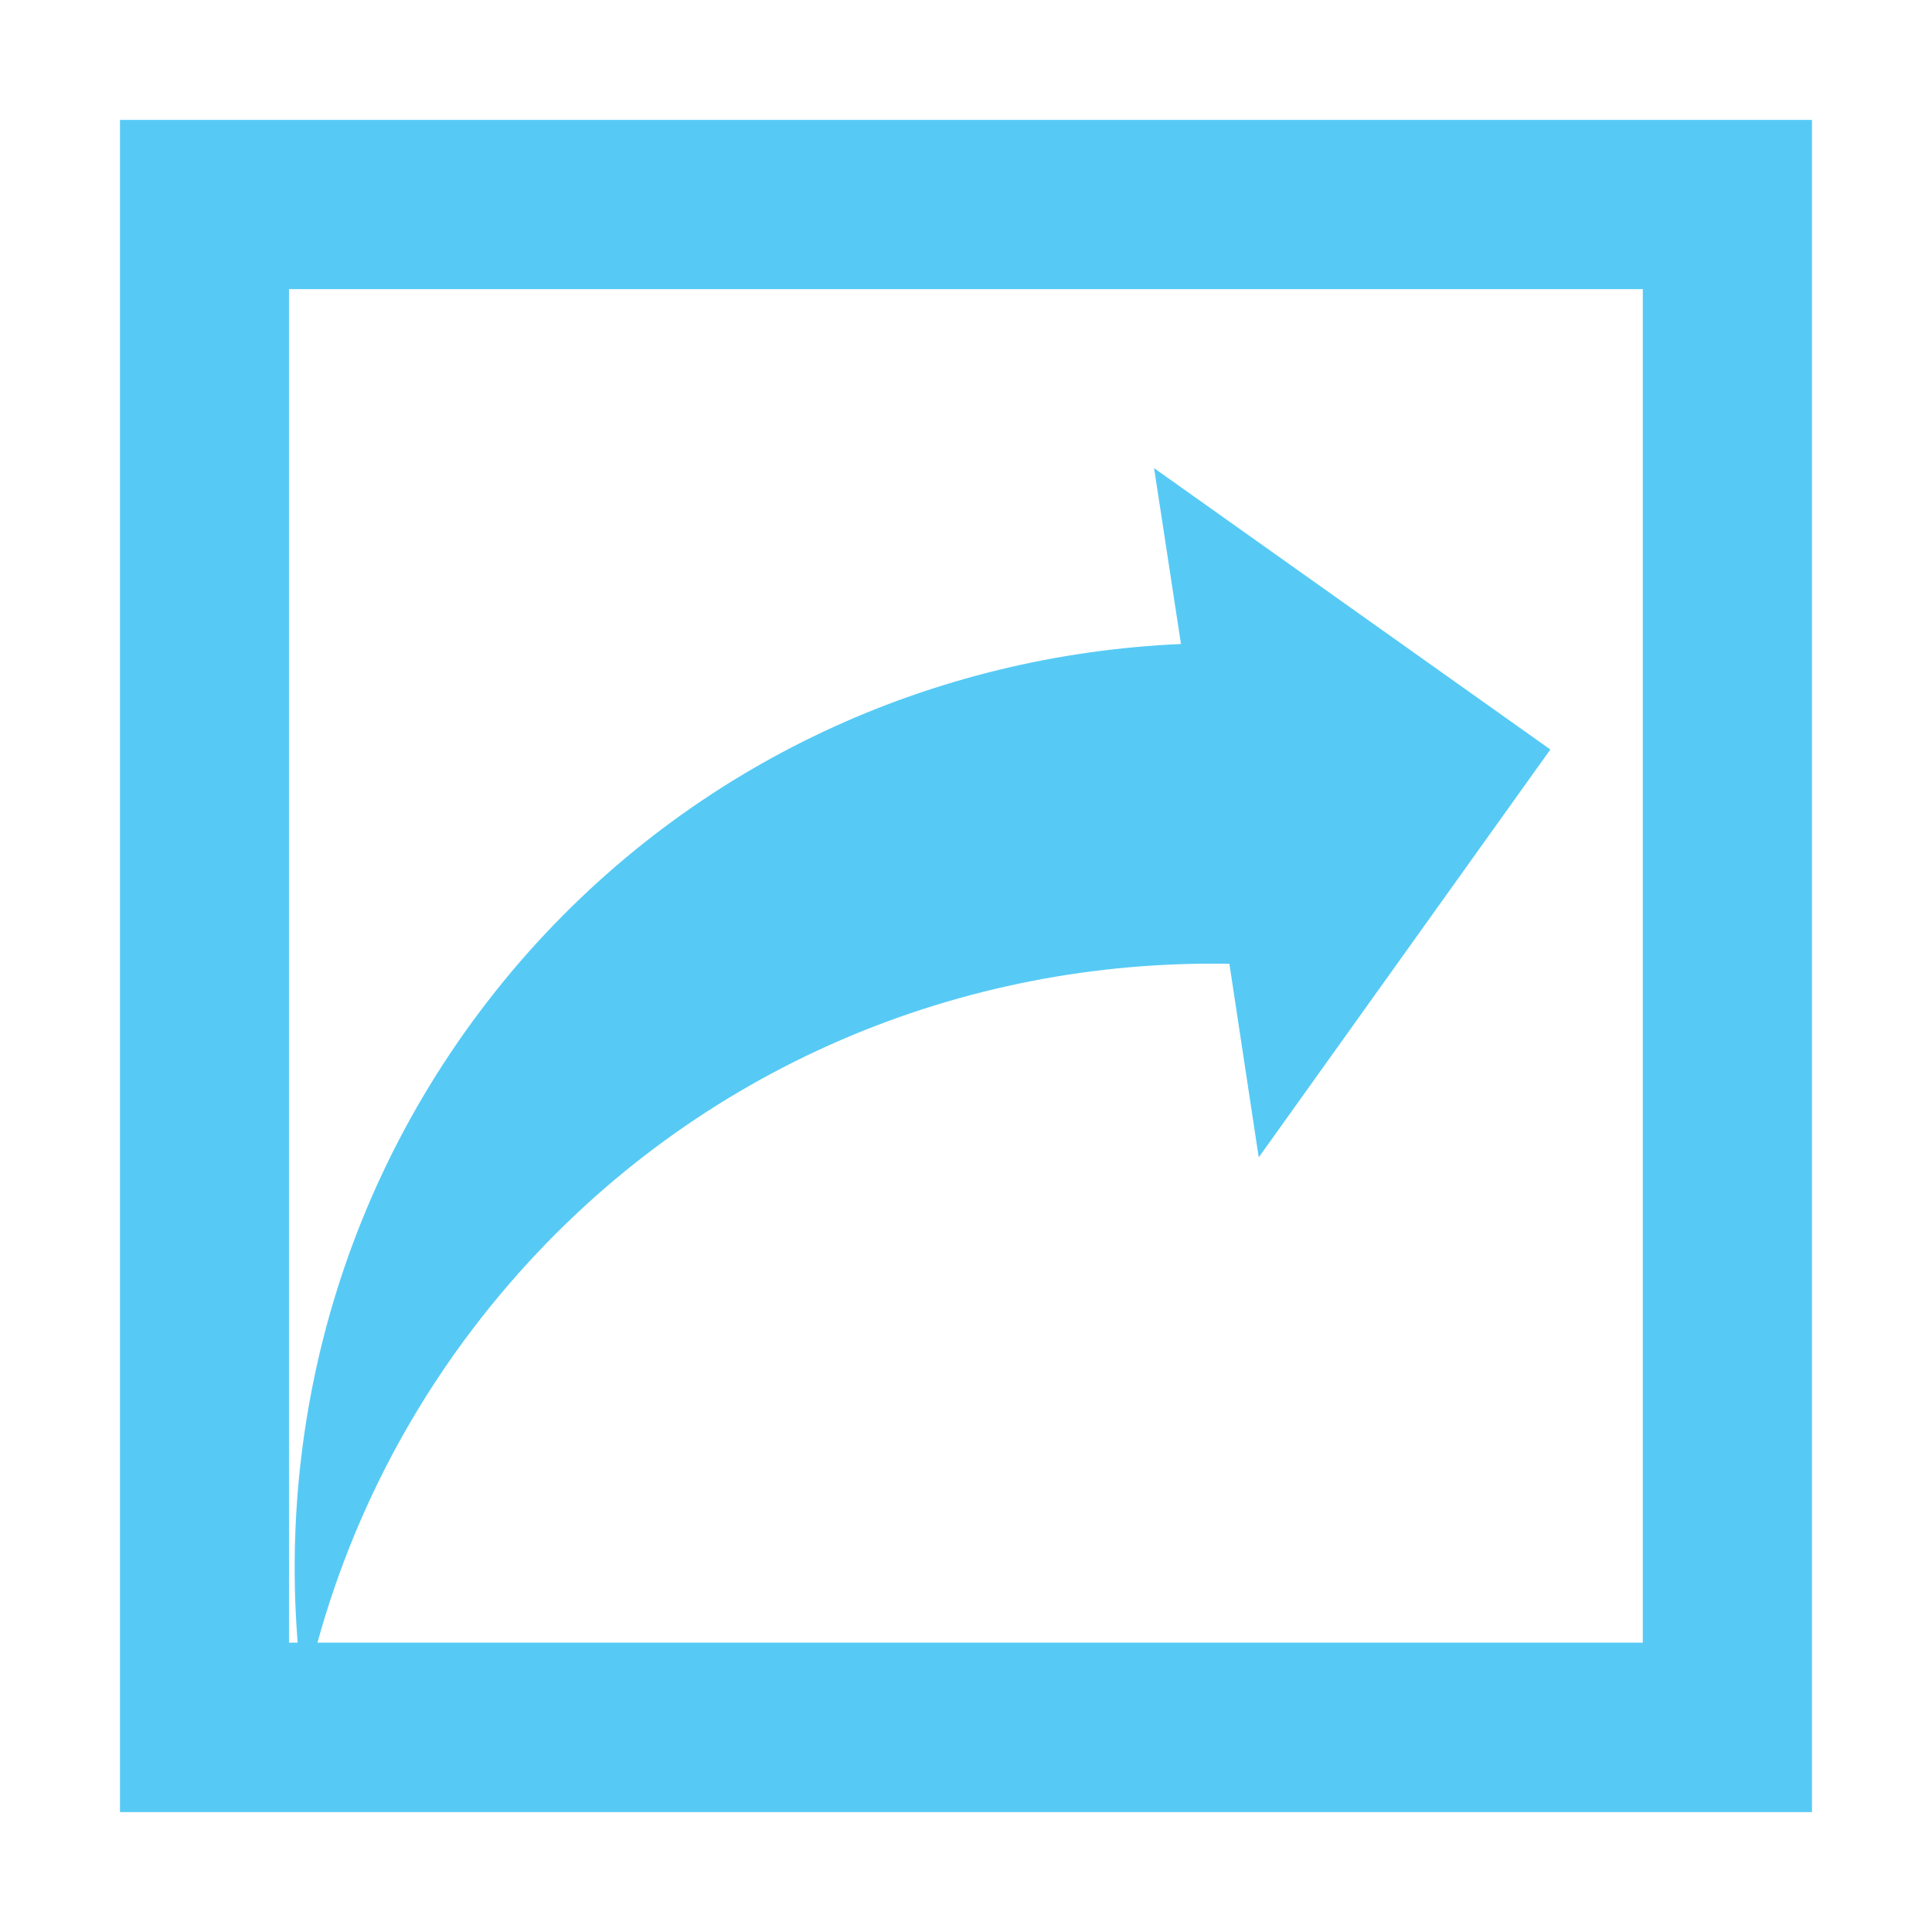
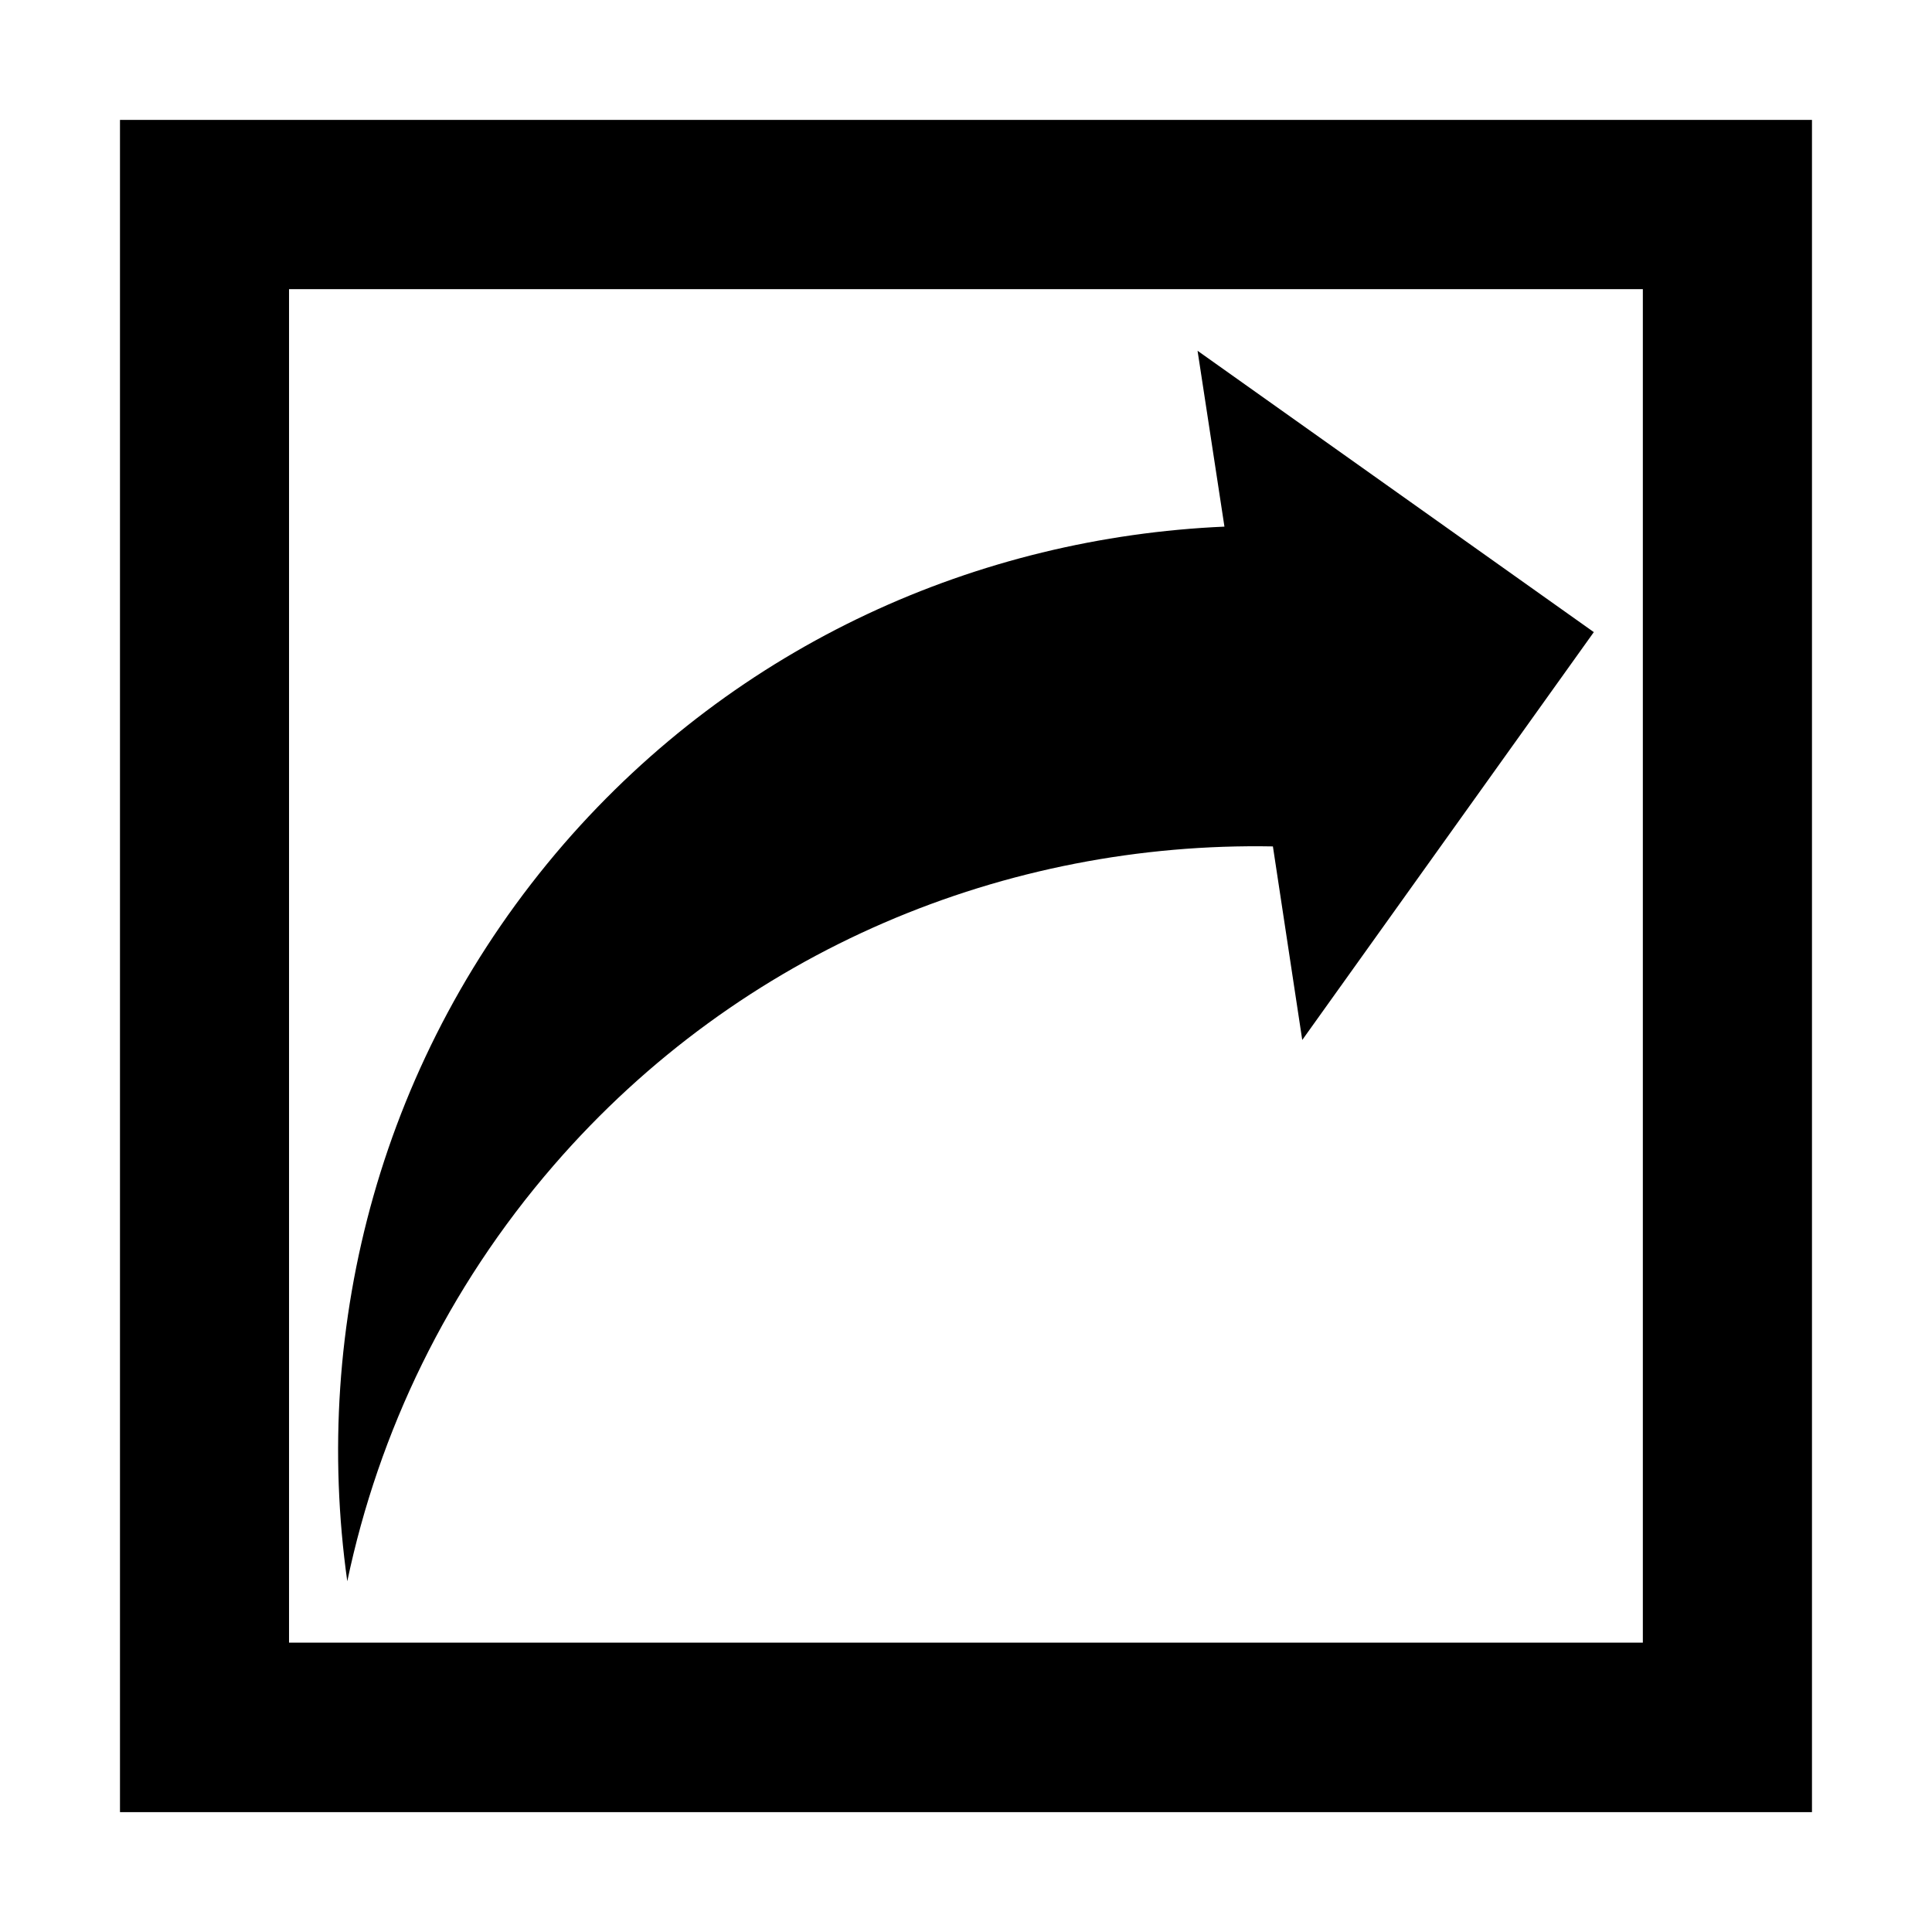
- <svg xmlns="http://www.w3.org/2000/svg" version="1.1" id="Layer_1" x="0px" y="0px" width="48px" height="48px" viewBox="13 -7.5 48 48" enable-background="new 13 -7.5 48 48" xml:space="preserve">
-   <path fill="#56CAF5" d="M15.981-4.521v42.042h42.037V-4.521H15.981z M53.815,33.311H20.18V-0.316h33.635V33.311z" />
-   <path fill="#56CAF5" d="M43.544,16.446l0.729,4.808l7.245-10.133l-9.845-6.99L42.341,8.5c-6.107,0.268-12.091,2.903-16.41,7.881  c-4.54,5.249-6.278,11.954-5.382,18.321c0.78-3.705,2.476-7.271,5.13-10.336C30.339,18.986,36.945,16.323,43.544,16.446z" />
+ <svg xmlns="http://www.w3.org/2000/svg" version="1.1" id="Layer_1" x="0px" y="0px" width="48px" height="48px" viewBox="0 0 48 48" enable-background="new 0 0 48 48" xml:space="preserve">
+   <path d="M2.981,2.979v42.043h42.037V2.979H2.981z M40.815,40.811H7.181V7.184h33.635V40.811z" />
+   <path d="M31.625,21.029l0.729,4.809l7.244-10.133l-9.845-6.99l0.668,4.369c-6.107,0.268-12.091,2.903-16.41,7.881  c-4.541,5.249-6.279,11.954-5.383,18.321c0.78-3.705,2.476-7.27,5.131-10.336C18.419,23.569,25.026,20.907,31.625,21.029z" />
</svg>
